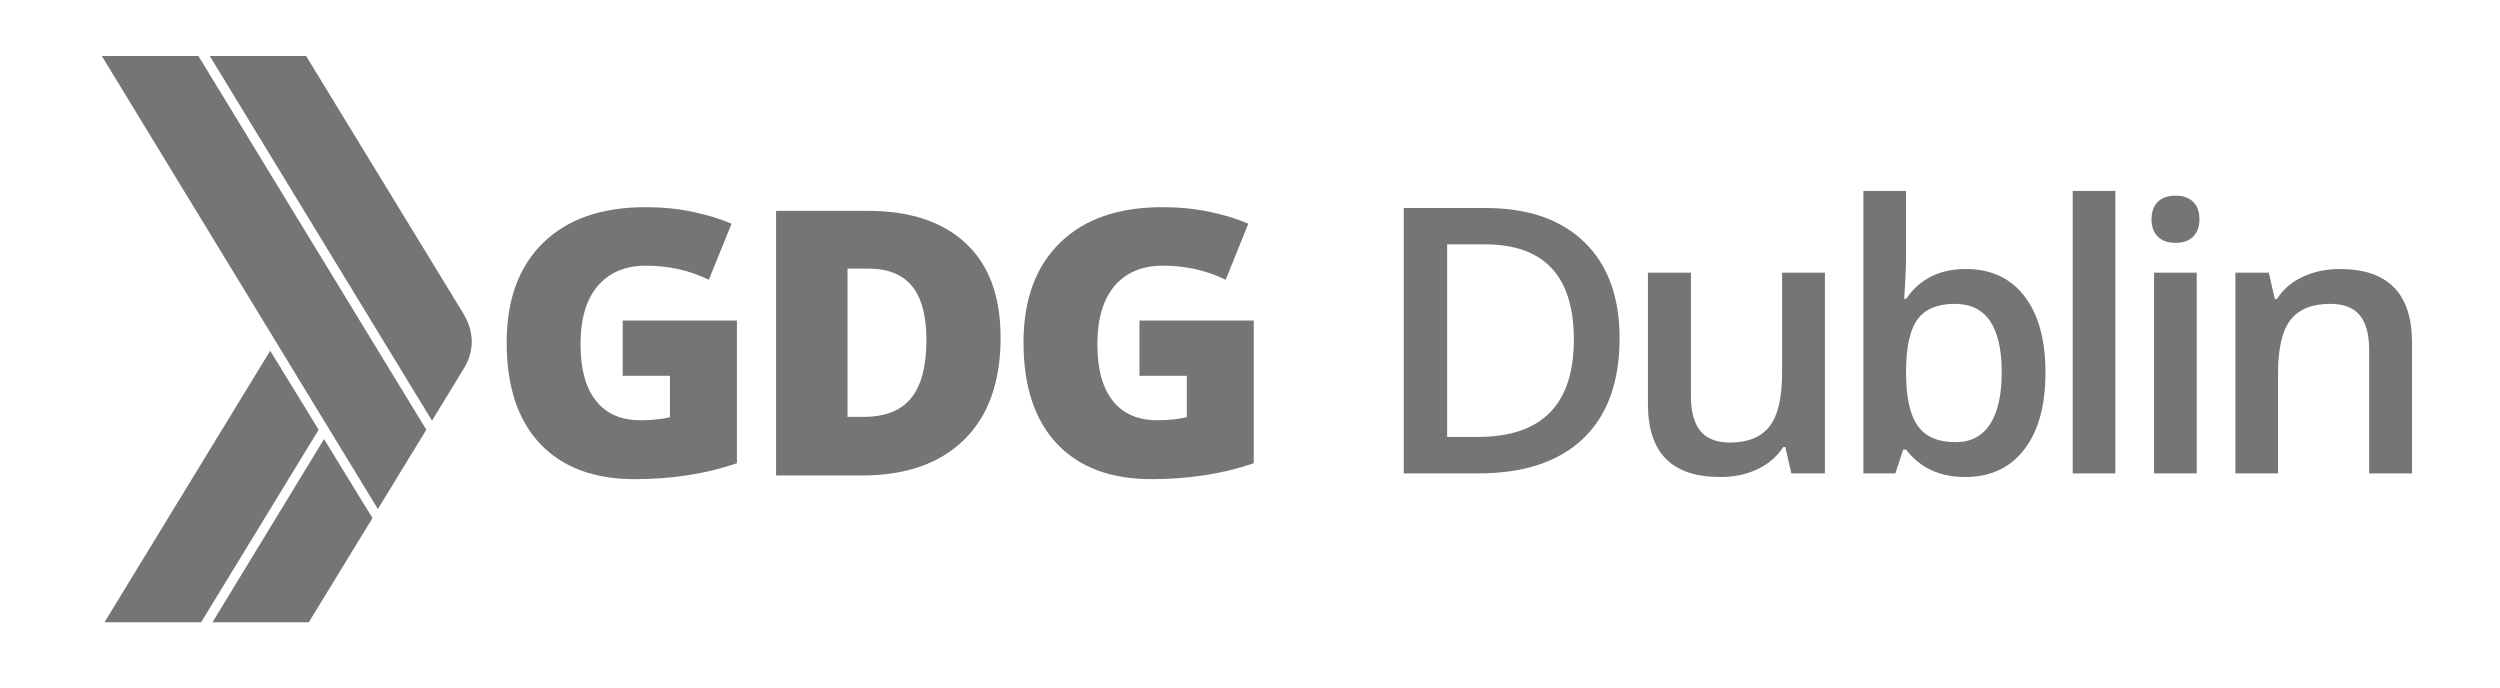
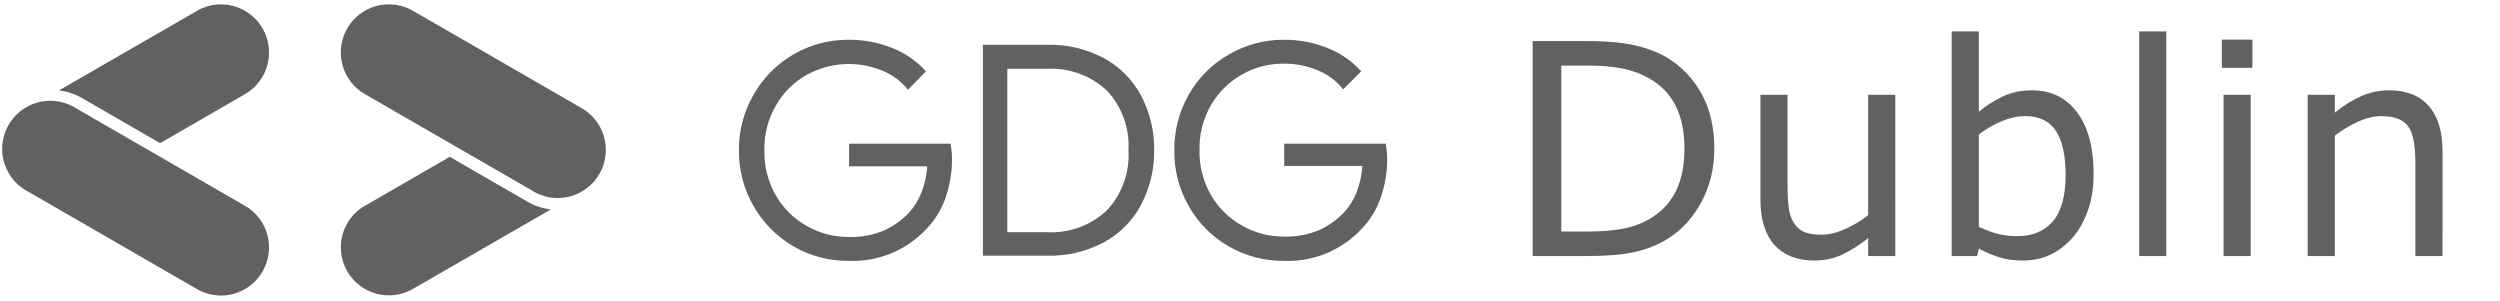
- <svg xmlns="http://www.w3.org/2000/svg" viewBox="0 0 420 115.444" height="115.444" width="420" xml:space="preserve" id="svg2" version="1.1">
-   <defs id="defs6">
-     <clipPath id="clipPath18" clipPathUnits="userSpaceOnUse">
-       <path id="path16" d="M 0,86.583 H 517.75 V 0 H 0 Z" />
-     </clipPath>
-     <radialGradient id="radialGradient52" spreadMethod="pad" gradientTransform="matrix(39.15158,-72.19956,-72.19956,-39.15158,10.05246,79.94349)" gradientUnits="userSpaceOnUse" r="1" cy="0" cx="0" fy="0" fx="0">
-       <stop id="stop48" offset="0" style="stop-opacity:1;stop-color:#ffce58" />
-       <stop id="stop50" offset="1" style="stop-opacity:1;stop-color:#f4c345" />
-     </radialGradient>
-     <radialGradient id="radialGradient72" spreadMethod="pad" gradientTransform="matrix(39.15066,-72.19788,-72.19788,-39.15066,10.05362,79.94231)" gradientUnits="userSpaceOnUse" r="1" cy="0" cx="0" fy="0" fx="0">
-       <stop id="stop68" offset="0" style="stop-opacity:1;stop-color:#2baa67" />
-       <stop id="stop70" offset="1" style="stop-opacity:1;stop-color:#2a9555" />
-     </radialGradient>
-     <radialGradient id="radialGradient92" spreadMethod="pad" gradientTransform="matrix(39.14981,-72.19631,-72.19631,-39.14981,10.0522,79.94087)" gradientUnits="userSpaceOnUse" r="1" cy="0" cx="0" fy="0" fx="0">
-       <stop id="stop88" offset="0" style="stop-opacity:1;stop-color:#5f82c1" />
-       <stop id="stop90" offset="1" style="stop-opacity:1;stop-color:#5f81c0" />
-     </radialGradient>
-     <radialGradient id="radialGradient112" spreadMethod="pad" gradientTransform="matrix(39.14793,-72.19283,-72.19283,-39.14793,10.05448,79.94085)" gradientUnits="userSpaceOnUse" r="1" cy="0" cx="0" fy="0" fx="0">
-       <stop id="stop108" offset="0" style="stop-opacity:1;stop-color:#df554b" />
-       <stop id="stop110" offset="1" style="stop-opacity:1;stop-color:#ce463e" />
-     </radialGradient>
-     <clipPath id="clipPath122" clipPathUnits="userSpaceOnUse">
-       <path id="path120" d="M 0,86.583 H 517.75 V 0 H 0 Z" />
-     </clipPath>
-     <clipPath id="clipPath130" clipPathUnits="userSpaceOnUse">
-       <path id="path128" d="M 25.737,46.285 H 41.535 V 22.287 H 25.737 Z" />
-     </clipPath>
-     <clipPath id="clipPath134" clipPathUnits="userSpaceOnUse">
-       <path id="path132" d="M 40.827,27.81 29.666,46.285 c 0.972,-1.616 0.972,-4.264 0,-5.886 L 25.737,33.856 40.968,22.287 c 0.791,1.636 0.764,4.015 -0.141,5.523" />
-     </clipPath>
-     <linearGradient id="linearGradient144" spreadMethod="pad" gradientTransform="matrix(-19.78516,0,0,19.78516,45.09497,34.28586)" gradientUnits="userSpaceOnUse" y2="0" x2="1" y1="0" x1="0">
-       <stop id="stop140" offset="0" style="stop-opacity:0.2;stop-color:#ffffff" />
-       <stop id="stop142" offset="1" style="stop-opacity:0.25;stop-color:#ffffff" />
-     </linearGradient>
-     <mask id="mask146" height="1" width="1" y="0" x="0" maskUnits="userSpaceOnUse">
-       <g id="g156">
-         <g id="g154">
-           <g id="g152">
-             <g id="g150">
-               <path id="path148" style="fill:url(#linearGradient144);stroke:none" d="M -32768,32767 H 32767 V -32768 H -32768 Z" />
-             </g>
-           </g>
-         </g>
-       </g>
-     </mask>
-     <linearGradient id="linearGradient162" spreadMethod="pad" gradientTransform="matrix(-19.78516,0,0,19.78516,45.09497,34.28586)" gradientUnits="userSpaceOnUse" y2="0" x2="1" y1="0" x1="0">
-       <stop id="stop158" offset="0" style="stop-opacity:1;stop-color:#373536" />
-       <stop id="stop160" offset="1" style="stop-opacity:1;stop-color:#f1f1f2" />
-     </linearGradient>
-     <clipPath id="clipPath188" clipPathUnits="userSpaceOnUse">
-       <path id="path186" d="M 11.658,78.5 H 52.576 V 8.19 H 11.658 Z" />
-     </clipPath>
-     <clipPath id="clipPath192" clipPathUnits="userSpaceOnUse">
-       <path id="path190" d="M 51.846,46.285 34.264,75.557 C 33.293,77.173 30.953,78.5 29.069,78.5 h -7.953 -7.364 c -1.891,0 -2.641,-1.327 -1.669,-2.943 L 29.666,46.285 c 0.972,-1.616 0.972,-4.264 0,-5.886 L 11.969,10.812 C 11.286,9.349 11.996,8.19 13.752,8.19 h 7.36 7.957 c 1.884,0 4.224,1.321 5.195,2.943 l 13.691,22.785 3.891,6.481 c 0.973,1.622 0.973,4.27 0,5.886" />
-     </clipPath>
-     <radialGradient id="radialGradient204" spreadMethod="pad" gradientTransform="matrix(28.7615,0,0,-28.7615,32.1167,43.34469)" gradientUnits="userSpaceOnUse" r="1" cy="0" cx="0" fy="0" fx="0">
-       <stop id="stop198" offset="0" style="stop-opacity:0.1;stop-color:#ffffff" />
-       <stop id="stop200" offset="0.415" style="stop-opacity:0;stop-color:#ffffff" />
-       <stop id="stop202" offset="1" style="stop-opacity:0;stop-color:#ffffff" />
-     </radialGradient>
-     <mask id="mask206" height="1" width="1" y="0" x="0" maskUnits="userSpaceOnUse">
-       <g id="g216">
-         <g id="g214">
-           <g id="g212">
-             <g id="g210">
-               <path id="path208" style="fill:url(#radialGradient204);stroke:none" d="M -32768,32767 H 32767 V -32768 H -32768 Z" />
-             </g>
-           </g>
-         </g>
-       </g>
-     </mask>
-     <radialGradient id="radialGradient224" spreadMethod="pad" gradientTransform="matrix(28.7615,0,0,-28.7615,32.1167,43.34469)" gradientUnits="userSpaceOnUse" r="1" cy="0" cx="0" fy="0" fx="0">
-       <stop id="stop218" offset="0" style="stop-opacity:1;stop-color:#ffffff" />
-       <stop id="stop220" offset="0.415" style="stop-opacity:1;stop-color:#ffffff" />
-       <stop id="stop222" offset="1" style="stop-opacity:1;stop-color:#ffffff" />
-     </radialGradient>
-     <radialGradient id="radialGradient284" spreadMethod="pad" gradientTransform="matrix(15.14992,0,0,-15.14992,340.2212,32.06086)" gradientUnits="userSpaceOnUse" r="1" cy="0" cx="0" fy="0" fx="0">
-       <stop id="stop280" offset="0" style="stop-opacity:1;stop-color:#5f82c1" />
-       <stop id="stop282" offset="1" style="stop-opacity:1;stop-color:#5f81c0" />
-     </radialGradient>
-     <clipPath id="clipPath294" clipPathUnits="userSpaceOnUse">
-       <path id="path292" d="M 0,86.583 H 517.75 V 0 H 0 Z" />
-     </clipPath>
-     <radialGradient id="radialGradient462" spreadMethod="pad" gradientTransform="matrix(15.14992,0,0,-15.14992,380.5659,32.06086)" gradientUnits="userSpaceOnUse" r="1" cy="0" cx="0" fy="0" fx="0">
-       <stop id="stop458" offset="0" style="stop-opacity:1;stop-color:#df554b" />
-       <stop id="stop460" offset="1" style="stop-opacity:1;stop-color:#ce463e" />
-     </radialGradient>
-     <clipPath id="clipPath472" clipPathUnits="userSpaceOnUse">
-       <path id="path470" d="M 0,86.583 H 517.75 V 0 H 0 Z" />
-     </clipPath>
-     <radialGradient id="radialGradient592" spreadMethod="pad" gradientTransform="matrix(15.14992,0,0,-15.14992,420.9106,32.06086)" gradientUnits="userSpaceOnUse" r="1" cy="0" cx="0" fy="0" fx="0">
-       <stop id="stop588" offset="0" style="stop-opacity:1;stop-color:#2baa67" />
-       <stop id="stop590" offset="1" style="stop-opacity:1;stop-color:#2a9555" />
-     </radialGradient>
-     <clipPath id="clipPath602" clipPathUnits="userSpaceOnUse">
-       <path id="path600" d="M 0,86.583 H 517.75 V 0 H 0 Z" />
-     </clipPath>
-     <radialGradient id="radialGradient806" spreadMethod="pad" gradientTransform="matrix(15.14992,0,0,-15.14992,461.2553,32.06086)" gradientUnits="userSpaceOnUse" r="1" cy="0" cx="0" fy="0" fx="0">
-       <stop id="stop802" offset="0" style="stop-opacity:1;stop-color:#ffce58" />
-       <stop id="stop804" offset="1" style="stop-opacity:1;stop-color:#f4c345" />
-     </radialGradient>
-     <clipPath id="clipPath816" clipPathUnits="userSpaceOnUse">
-       <path id="path814" d="M 0,86.583 H 517.75 V 0 H 0 Z" />
-     </clipPath>
-     <clipPath id="clipPath1022" clipPathUnits="userSpaceOnUse">
-       <path id="path1020" d="M 0,86.583 H 517.75 V 0 H 0 Z" />
-     </clipPath>
+ <svg xmlns="http://www.w3.org/2000/svg" id="Layer_1" data-name="Layer 1" viewBox="0 0 188.62 22.66" version="1.1">
+   <defs id="defs4">
+     <style id="style2">.cls-1{fill:#616161;}</style>
  </defs>
-   <path id="path26" style="fill:#757575;fill-opacity:1;fill-rule:nonzero;stroke:none;stroke-width:1.333" d="m 104.617,53.846 h 19.184 v 23.979 c -5.211,1.788 -10.931,2.673 -17.185,2.673 -6.847,0 -12.141,-1.984 -15.888,-5.956 -3.747,-3.972 -5.608,-9.649 -5.608,-17.017 0,-7.169 2.043,-12.748 6.143,-16.747 4.097,-4.001 9.832,-5.973 17.213,-5.973 2.801,0 5.436,0.253 7.913,0.788 2.497,0.521 4.665,1.184 6.512,1.987 l -3.819,9.424 c -3.199,-1.58 -6.719,-2.368 -10.552,-2.368 -3.493,0 -6.211,1.155 -8.127,3.424 -1.929,2.283 -2.873,5.533 -2.873,9.777 0,4.156 0.859,7.324 2.607,9.505 1.717,2.185 4.211,3.257 7.48,3.257 1.789,0 3.436,-0.157 4.928,-0.511 v -6.957 h -7.928 z" />
-   <path id="path30" style="fill:#757575;fill-opacity:1;fill-rule:nonzero;stroke:none;stroke-width:1.333" d="m 168.101,56.722 c 0,7.409 -2.027,13.129 -6.125,17.144 -4.072,4.015 -9.817,6.016 -17.213,6.016 H 130.381 V 35.422 h 15.381 c 7.127,0 12.636,1.833 16.521,5.481 3.888,3.636 5.817,8.917 5.817,15.819 M 155.636,57.144 c 0,-4.087 -0.803,-7.1 -2.408,-9.072 -1.607,-1.957 -4.072,-2.945 -7.352,-2.945 h -3.495 v 24.908 h 2.677 c 3.661,0 6.337,-1.059 8.028,-3.185 1.705,-2.099 2.549,-5.352 2.549,-9.705" />
-   <path id="path34" style="fill:#757575;fill-opacity:1;fill-rule:nonzero;stroke:none;stroke-width:1.333" d="m 191.43,53.846 h 19.2 v 23.979 c -5.213,1.788 -10.944,2.673 -17.185,2.673 -6.847,0 -12.143,-1.984 -15.891,-5.956 -3.732,-3.972 -5.604,-9.649 -5.604,-17.017 0,-7.169 2.04,-12.748 6.139,-16.747 4.087,-4.001 9.832,-5.973 17.215,-5.973 2.789,0 5.439,0.253 7.931,0.788 2.465,0.521 4.636,1.184 6.479,1.987 l -3.8,9.424 c -3.199,-1.58 -6.723,-2.368 -10.552,-2.368 -3.509,0 -6.212,1.155 -8.141,3.424 -1.903,2.283 -2.861,5.533 -2.861,9.777 0,4.156 0.86,7.324 2.592,9.505 1.733,2.185 4.225,3.257 7.493,3.257 1.789,0 3.44,-0.157 4.932,-0.511 v -6.957 h -7.945 z" />
-   <path id="path246" style="fill:#757575;fill-opacity:1;fill-rule:nonzero;stroke:none;stroke-width:1.333" d="m 264.406,57.056 c 0,-10.673 -4.991,-16.009 -14.972,-16.009 h -6.313 v 32.353 h 5.184 c 10.735,0 16.101,-5.447 16.101,-16.344 m 7.685,-0.245 c 0,7.361 -2.044,12.988 -6.131,16.88 -4.085,3.893 -9.971,5.84 -17.656,5.84 h -12.472 V 34.948 h 13.784 c 7.095,0 12.615,1.911 16.559,5.733 3.944,3.821 5.916,9.199 5.916,16.129" />
-   <path id="path250" style="fill:#757575;fill-opacity:1;fill-rule:nonzero;stroke:none;stroke-width:1.333" d="m 300.942,79.53 -1.005,-4.421 h -0.367 c -0.996,1.565 -2.413,2.795 -4.253,3.689 -1.841,0.895 -3.94,1.341 -6.297,1.341 -4.087,0 -7.136,-1.016 -9.148,-3.049 -2.013,-2.032 -3.02,-5.112 -3.02,-9.24 V 45.803 h 7.227 v 20.797 c 0,2.581 0.529,4.519 1.587,5.808 1.057,1.292 2.713,1.937 4.971,1.937 3.008,0 5.219,-0.899 6.632,-2.699 1.413,-1.799 2.12,-4.813 2.12,-9.041 V 45.803 h 7.196 v 33.727 z" />
-   <path id="path254" style="fill:#757575;fill-opacity:1;fill-rule:nonzero;stroke:none;stroke-width:1.333" d="m 328.422,51.048 c -2.887,0 -4.965,0.849 -6.236,2.547 -1.271,1.697 -1.927,4.539 -1.968,8.523 v 0.488 c 0,4.107 0.651,7.079 1.953,8.919 1.3,1.841 3.425,2.76 6.373,2.76 2.54,0 4.467,-1.005 5.779,-3.017 1.311,-2.013 1.965,-4.921 1.965,-8.723 0,-7.664 -2.621,-11.496 -7.867,-11.496 m 1.86,-5.856 c 4.208,0 7.487,1.527 9.835,4.575 2.348,3.049 3.521,7.329 3.521,12.839 0,5.529 -1.189,9.835 -3.567,12.913 -2.379,3.081 -5.683,4.62 -9.911,4.62 -4.271,0 -7.584,-1.533 -9.943,-4.604 h -0.487 l -1.311,3.995 h -5.368 V 32.08 h 7.165 v 11.283 c 0,0.835 -0.04,2.075 -0.12,3.721 -0.083,1.647 -0.143,2.693 -0.184,3.14 h 0.304 c 2.277,-3.355 5.633,-5.032 10.064,-5.032" />
-   <path d="m 355.381,79.53 h -7.165 V 32.08 h 7.165 z" style="fill:#757575;fill-opacity:1;fill-rule:nonzero;stroke:none;stroke-width:1.333" id="path256" />
-   <path d="m 369.047,79.53 h -7.165 V 45.803 h 7.165 z m -7.592,-42.661 c 0,-1.281 0.351,-2.267 1.052,-2.959 0.7,-0.691 1.703,-1.036 3.003,-1.036 1.261,0 2.243,0.345 2.943,1.036 0.703,0.692 1.052,1.677 1.052,2.959 0,1.22 -0.349,2.18 -1.052,2.881 -0.7,0.701 -1.681,1.052 -2.943,1.052 -1.3,0 -2.303,-0.351 -3.003,-1.052 -0.701,-0.701 -1.052,-1.661 -1.052,-2.881" style="fill:#757575;fill-opacity:1;fill-rule:nonzero;stroke:none;stroke-width:1.333" id="path258" />
-   <path id="path262" style="fill:#757575;fill-opacity:1;fill-rule:nonzero;stroke:none;stroke-width:1.333" d="m 405.216,79.53 h -7.196 V 58.794 c 0,-2.603 -0.523,-4.544 -1.571,-5.825 -1.048,-1.28 -2.709,-1.92 -4.985,-1.92 -3.031,0 -5.245,0.895 -6.648,2.683 -1.403,1.789 -2.105,4.788 -2.105,8.996 v 16.803 h -7.165 V 45.803 h 5.611 l 1.007,4.421 h 0.367 c 1.016,-1.605 2.459,-2.847 4.329,-3.72 1.871,-0.875 3.944,-1.312 6.221,-1.312 8.091,0 12.136,4.117 12.136,12.351 z" />
-   <g id="g5641" transform="matrix(0.8959423,0,0,0.9551334,32.10265,-45.86861)">
-     <path id="XMLID_259_" class="st0" d="M 1.371,57.868 H -16.745 l 51.769,79.69 9.086,-13.946 z" style="fill:#757575;stroke-width:0.529" />
-     <path id="XMLID_258_" class="st0" d="M 51.065,103.191 21.563,57.868 H 3.502 l 41.673,64.151 5.889,-9.065 c 0.953,-1.395 1.57,-3.088 1.57,-4.881 -0.056,-1.793 -0.617,-3.437 -1.57,-4.881 z" style="fill:#757575;stroke-width:0.529" />
-     <path id="XMLID_257_" class="st0" d="M 14.832,109.716 -16.241,157.48 H 1.876 L 23.919,123.612 Z" style="fill:#757575;stroke-width:0.529" />
-     <path id="XMLID_256_" class="st0" d="M 24.928,125.256 4.007,157.48 h 18.06 l 11.947,-18.329 z" style="fill:#757575;stroke-width:0.529" />
+   <path class="cls-1" d="M19.81,20.48a3.61,3.61,0,0,1-4.95,1.33L2.11,14.45A3.63,3.63,0,1,1,5.74,8.17l12.75,7.36A3.62,3.62,0,0,1,19.81,20.48Z" id="path20" />
+   <path class="cls-1" d="M26.2,2.14A3.62,3.62,0,0,1,29.34.33a3.58,3.58,0,0,1,1.81.48L43.9,8.17a3.63,3.63,0,0,1-1.82,6.77,3.5,3.5,0,0,1-1.81-.49L27.53,7.1A3.63,3.63,0,0,1,26.2,2.14Z" id="path22" />
+   <path class="cls-1" d="M18.49,7.1l-6.41,3.7L6.19,7.4a4.54,4.54,0,0,0-1.74-.58l10.41-6A3.58,3.58,0,0,1,16.67.33,3.63,3.63,0,0,1,18.49,7.1Z" id="path24" />
+   <path class="cls-1" d="M27.53,15.53l6.4-3.7,5.89,3.4a4.52,4.52,0,0,0,1.74.57l-10.41,6a3.62,3.62,0,0,1-3.62-6.28Z" id="path26" />
+   <path class="cls-1" d="M59.87,18.59a8.31,8.31,0,0,1-4.12-7.24,8.21,8.21,0,0,1,1.12-4.23A8.17,8.17,0,0,1,64,3a8.7,8.7,0,0,1,3.31.62,6.69,6.69,0,0,1,2.55,1.76L68.51,6.77a4.85,4.85,0,0,0-1.94-1.44,6.6,6.6,0,0,0-5.69.31,6.12,6.12,0,0,0-2.33,2.3,6.49,6.49,0,0,0-.88,3.41,6.55,6.55,0,0,0,.88,3.42,6.12,6.12,0,0,0,2.34,2.29,6.32,6.32,0,0,0,3.14.82,6.46,6.46,0,0,0,2.69-.5,6.12,6.12,0,0,0,1.86-1.33,5,5,0,0,0,.93-1.5,6.63,6.63,0,0,0,.45-2h-5.9V10.84h7.65A6.18,6.18,0,0,1,71.83,12a9,9,0,0,1-.47,2.86,6.34,6.34,0,0,1-1.49,2.44A7.59,7.59,0,0,1,64,19.68,8.11,8.11,0,0,1,59.87,18.59Z" id="path28" />
+   <path class="cls-1" d="M74.16,3.38H79a8.59,8.59,0,0,1,4.27,1,6.91,6.91,0,0,1,2.81,2.81,8.56,8.56,0,0,1,1,4.14,8.56,8.56,0,0,1-1,4.14,6.88,6.88,0,0,1-2.81,2.82,8.59,8.59,0,0,1-4.27,1H74.16ZM79,17.52a6.13,6.13,0,0,0,4.49-1.63,6.07,6.07,0,0,0,1.65-4.54,6.08,6.08,0,0,0-1.65-4.54A6.17,6.17,0,0,0,79,5.19H76V17.52Z" id="path30" />
+   <path class="cls-1" d="M92.71,18.59a8.05,8.05,0,0,1-3-3,8.25,8.25,0,0,1-1.11-4.23A8.3,8.3,0,0,1,89.7,7.12a8,8,0,0,1,3-3A8.11,8.11,0,0,1,96.85,3a8.65,8.65,0,0,1,3.3.62,6.69,6.69,0,0,1,2.55,1.76l-1.36,1.36a4.81,4.81,0,0,0-1.93-1.44,6.54,6.54,0,0,0-2.54-.5,6.37,6.37,0,0,0-3.15.81,6.22,6.22,0,0,0-2.34,2.3,6.49,6.49,0,0,0-.88,3.41,6.55,6.55,0,0,0,.88,3.42,6.15,6.15,0,0,0,2.35,2.29,6.32,6.32,0,0,0,3.14.82,6.41,6.41,0,0,0,2.68-.5,6.12,6.12,0,0,0,1.86-1.33,4.84,4.84,0,0,0,.94-1.5,7,7,0,0,0,.44-2h-5.9V10.84h7.66a7.07,7.07,0,0,1,.11,1.16,8.71,8.71,0,0,1-.47,2.86,6.34,6.34,0,0,1-1.49,2.44,7.58,7.58,0,0,1-5.85,2.38A8.11,8.11,0,0,1,92.71,18.59Z" id="path32" />
+   <g aria-label="Dublin" style="font-size:22.31px;font-family:ProductSans-Regular, 'Product Sans';letter-spacing:0.02em;fill:#616161;fill-opacity:1" id="text3776">
+     <path d="m 129.342,11.225 q 0,2.211 -0.97,4.009 -0.959,1.797 -2.56,2.789 -1.111,0.686 -2.484,0.991 -1.362,0.305 -3.595,0.305 H 115.638 V 3.099 h 4.052 q 2.375,0 3.769,0.349 1.405,0.338 2.375,0.937 1.656,1.035 2.582,2.756 0.926,1.721 0.926,4.085 z m -2.255,-0.033 q 0,-1.906 -0.665,-3.214 -0.665,-1.307 -1.983,-2.059 -0.959,-0.545 -2.037,-0.752 -1.078,-0.218 -2.582,-0.218 h -2.026 V 17.467 h 2.026 q 1.558,0 2.712,-0.229 1.166,-0.229 2.135,-0.85 1.209,-0.773 1.808,-2.037 0.61,-1.264 0.61,-3.159 z" style="letter-spacing:0.01em;fill:#616161;fill-opacity:1" id="path17" />
+     <path d="m 142.997,19.319 h -2.048 v -1.351 q -1.035,0.817 -1.983,1.253 -0.948,0.436 -2.092,0.436 -1.917,0 -2.985,-1.166 -1.068,-1.177 -1.068,-3.442 V 7.151 h 2.048 v 6.928 q 0,0.926 0.087,1.59 0.087,0.654 0.37,1.122 0.294,0.479 0.763,0.697 0.468,0.218 1.362,0.218 0.795,0 1.732,-0.414 0.948,-0.414 1.765,-1.057 V 7.151 h 2.048 z" style="letter-spacing:0.01em;fill:#616161;fill-opacity:1" id="path19" />
+     <path d="m 157.959,13.143 q 0,1.525 -0.436,2.745 -0.425,1.22 -1.155,2.048 -0.773,0.861 -1.699,1.296 -0.926,0.425 -2.037,0.425 -1.035,0 -1.808,-0.251 -0.773,-0.24 -1.525,-0.654 l -0.131,0.566 h -1.917 V 2.369 h 2.048 v 6.057 q 0.861,-0.708 1.83,-1.155 0.97,-0.458 2.179,-0.458 2.157,0 3.399,1.656 1.253,1.656 1.253,4.673 z m -2.113,0.054 q 0,-2.179 -0.719,-3.301 -0.719,-1.133 -2.32,-1.133 -0.893,0 -1.808,0.392 -0.915,0.381 -1.699,0.991 v 6.972 q 0.871,0.392 1.492,0.545 0.632,0.153 1.427,0.153 1.699,0 2.658,-1.111 0.97,-1.122 0.97,-3.508 z" style="letter-spacing:0.01em;fill:#616161;fill-opacity:1" id="path21" />
+     <path d="m 163.444,19.319 h -2.048 V 2.369 h 2.048 z" style="letter-spacing:0.01em;fill:#616161;fill-opacity:1" id="path23" />
+     <path d="m 169.941,5.114 h -2.309 V 2.99 h 2.309 z m -0.131,14.205 h -2.048 V 7.151 h 2.048 z" style="letter-spacing:0.01em;fill:#616161;fill-opacity:1" id="path25" />
+     <path d="m 184.283,19.319 h -2.048 v -6.928 q 0,-0.839 -0.098,-1.569 -0.098,-0.741 -0.359,-1.155 -0.272,-0.458 -0.784,-0.675 -0.512,-0.229 -1.329,-0.229 -0.839,0 -1.754,0.414 -0.915,0.414 -1.754,1.057 v 9.085 h -2.048 V 7.151 h 2.048 v 1.351 q 0.959,-0.795 1.983,-1.242 1.024,-0.447 2.102,-0.447 1.972,0 3.007,1.187 1.035,1.187 1.035,3.421 z" style="letter-spacing:0.01em;fill:#616161;fill-opacity:1" id="path27" />
  </g>
</svg>
